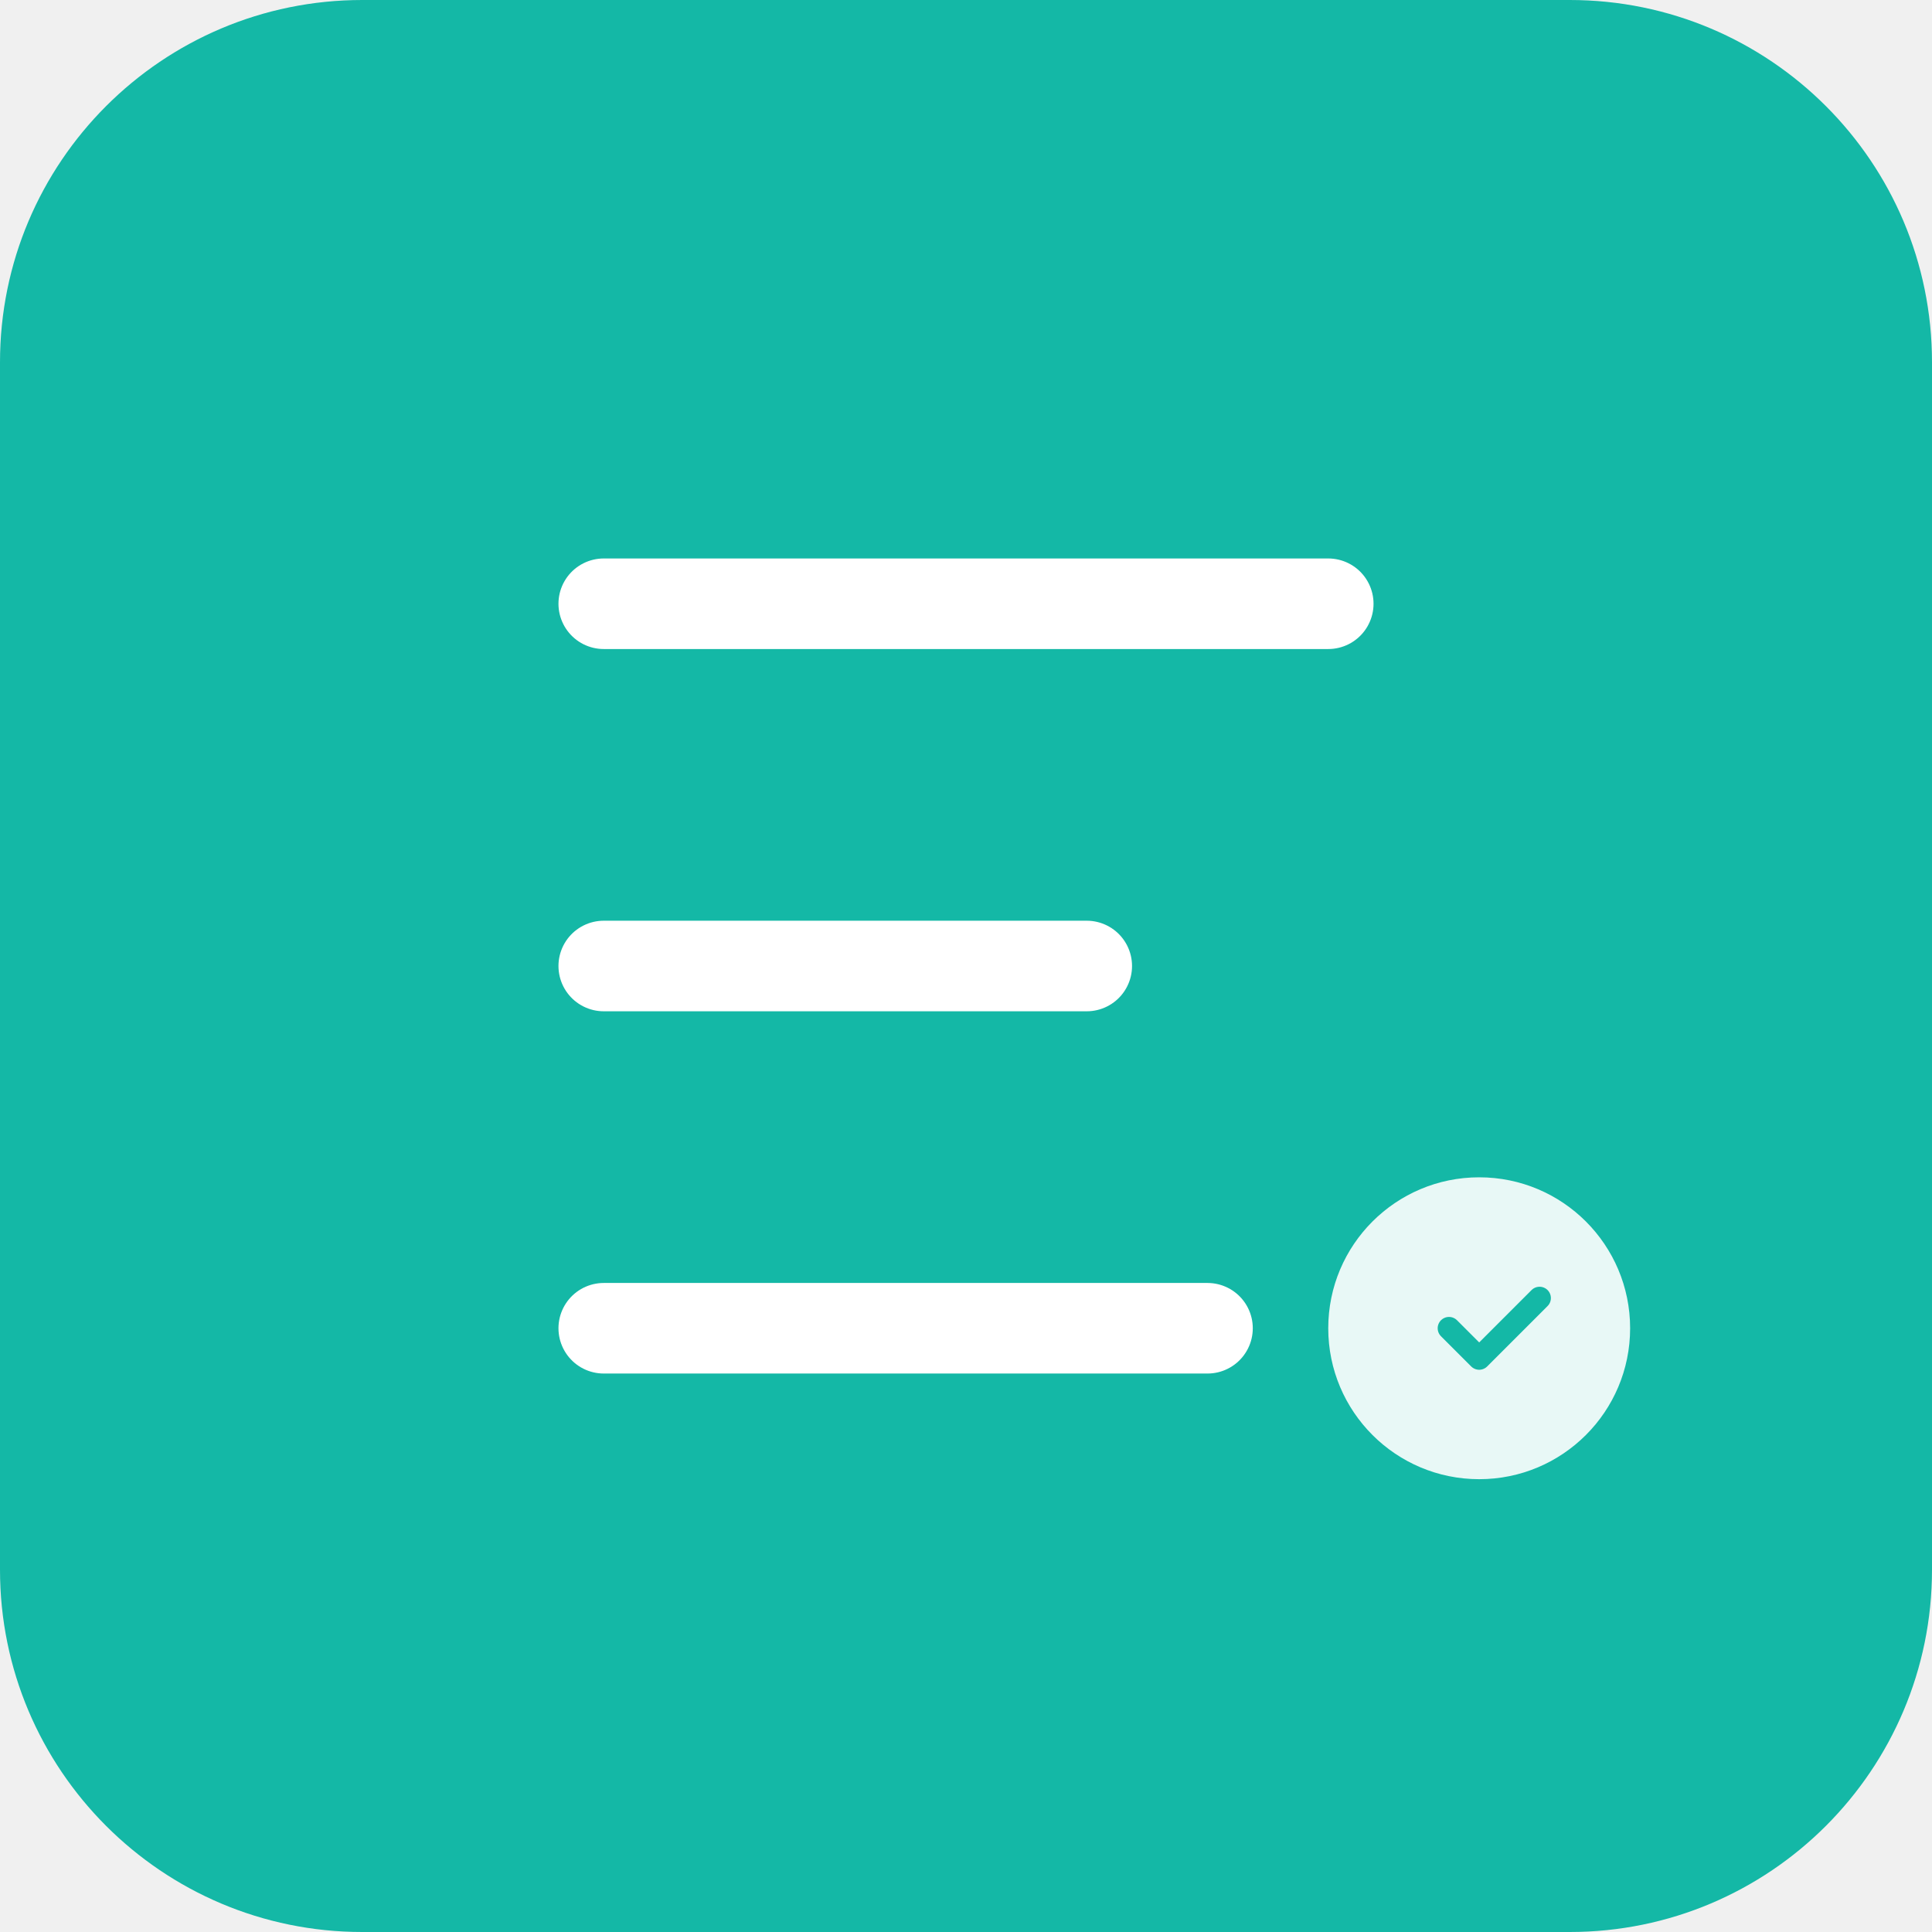
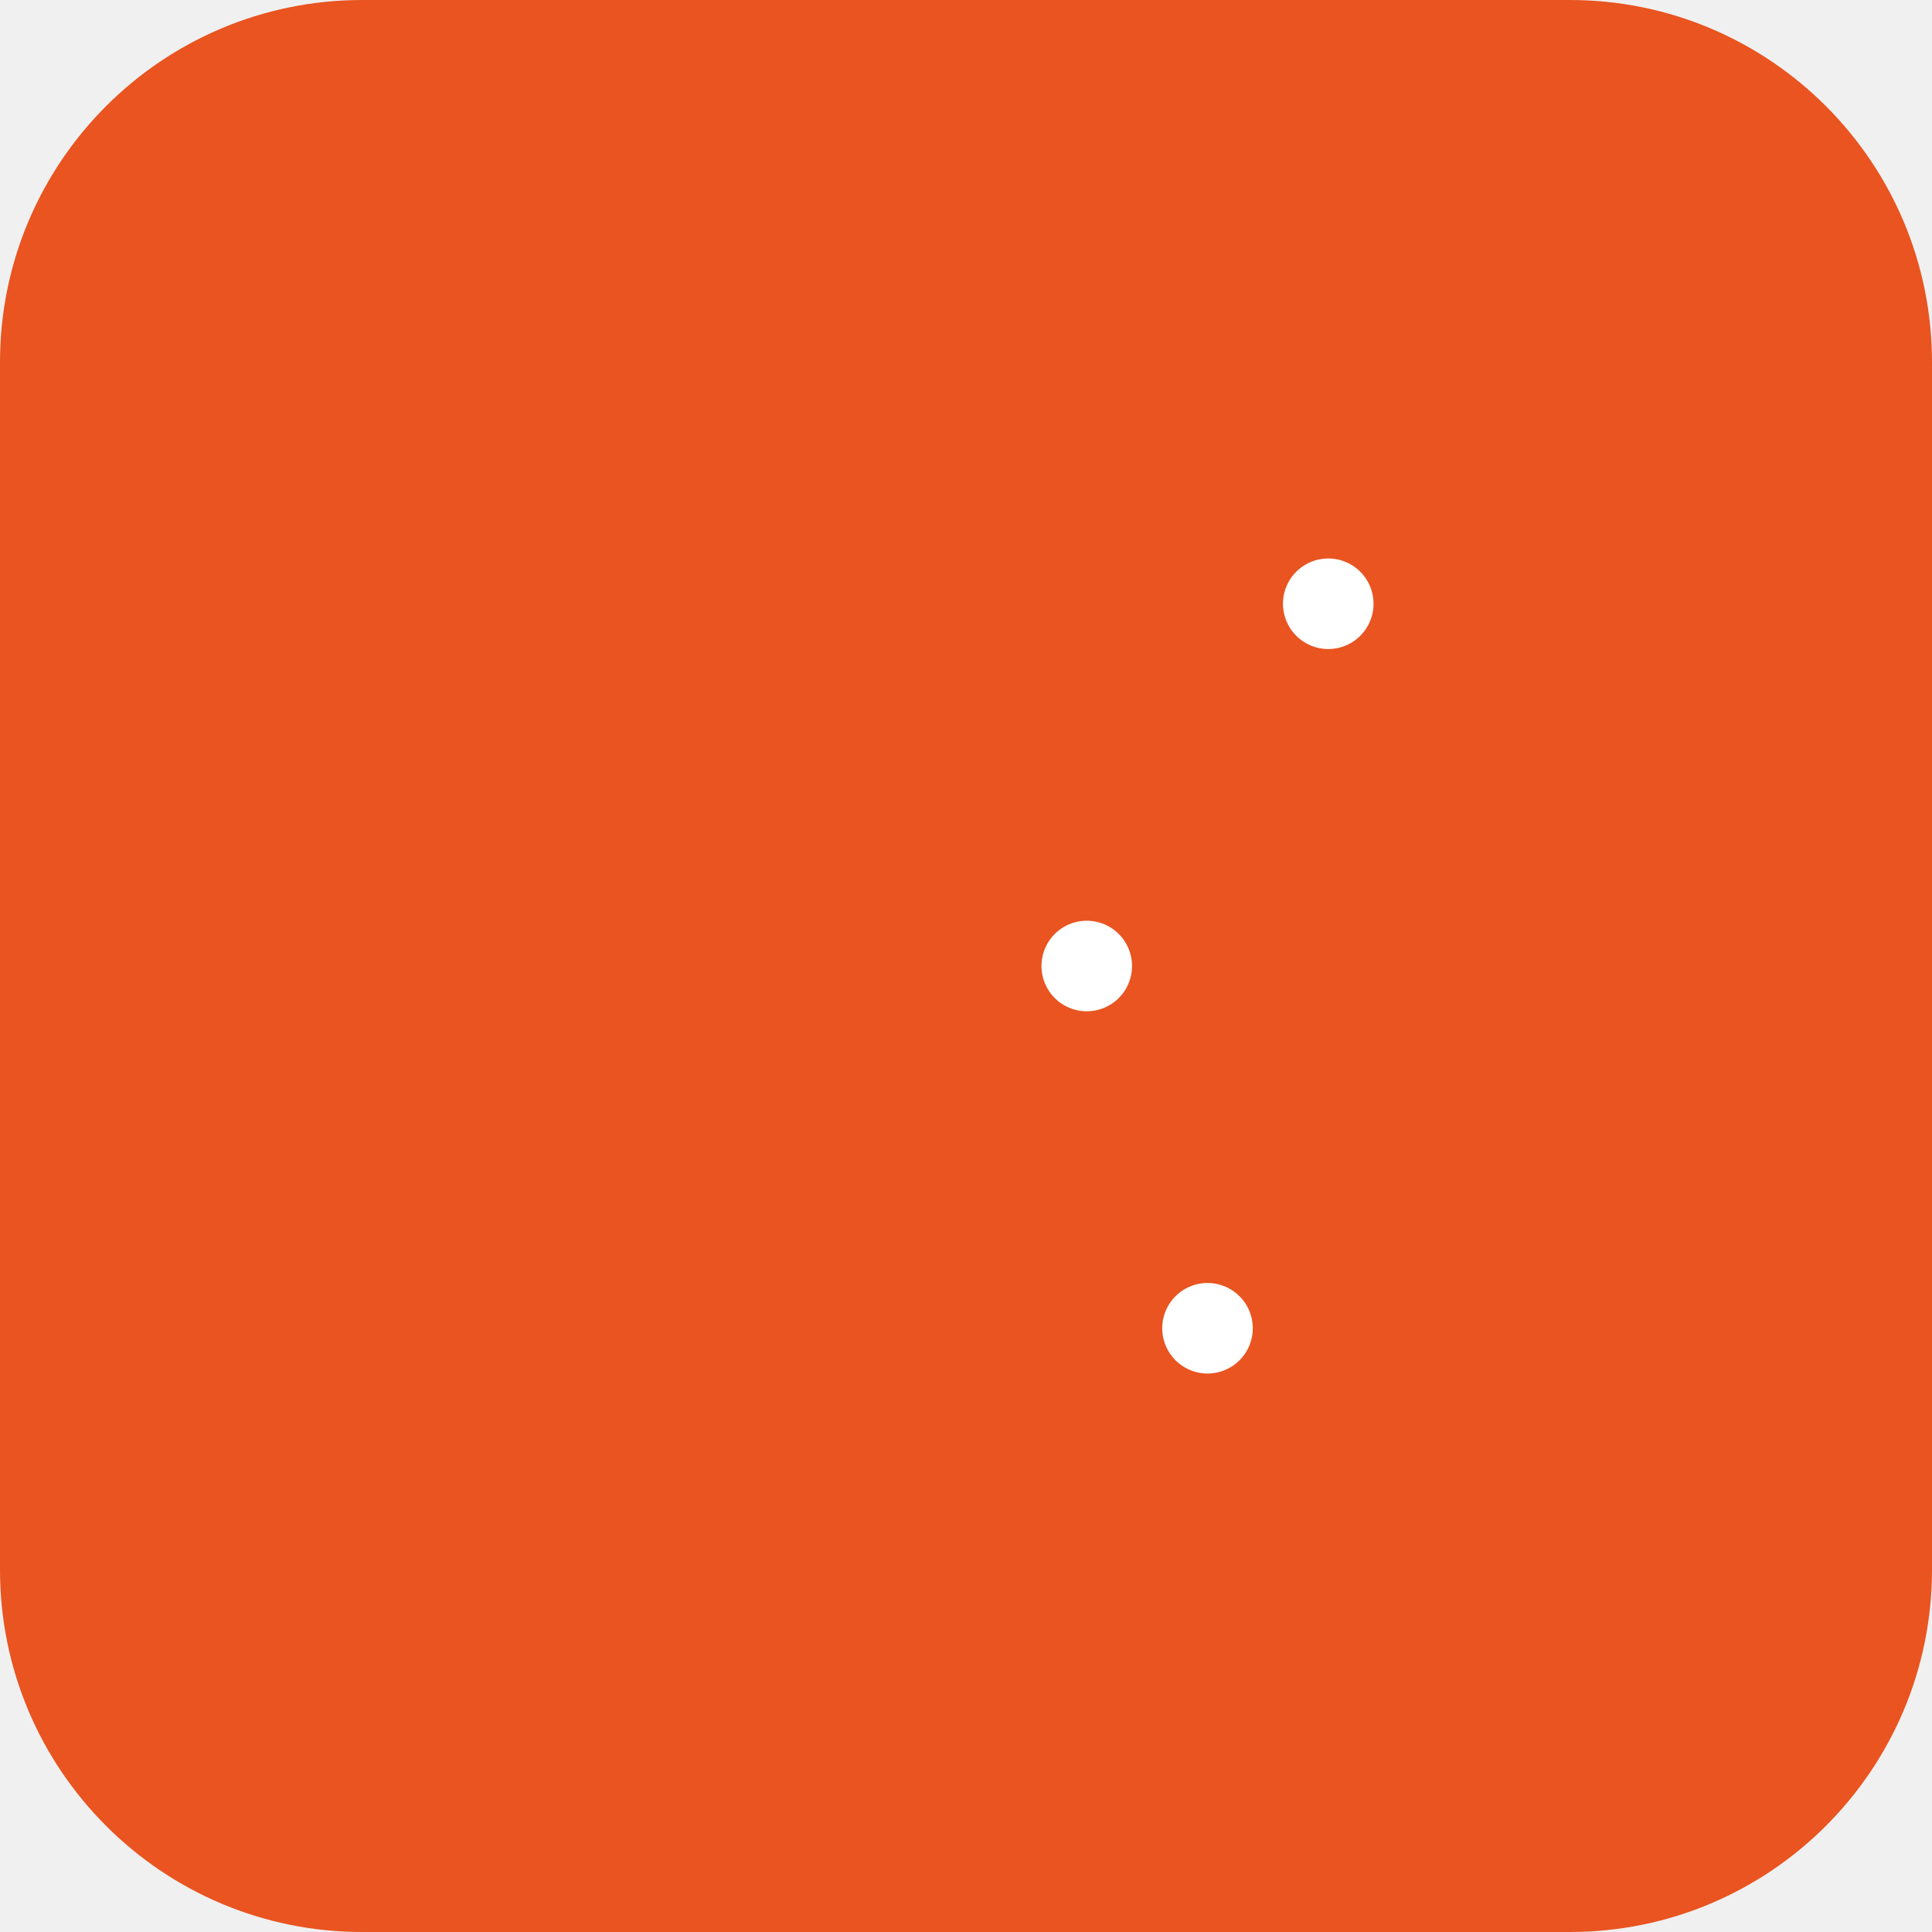
<svg xmlns="http://www.w3.org/2000/svg" viewBox="0 0 256 256" fill="none">
-   <rect width="256" height="256" rx="48" fill="#14b8a6" />
-   <path d="M80 80h96M80 128h64M80 176h80" stroke="white" stroke-width="12" stroke-linecap="round" stroke-linejoin="round" />
-   <circle cx="196" cy="176" r="20" fill="white" opacity="0.9" />
-   <path d="M192 176l4 4 8-8" stroke="#14b8a6" stroke-width="3" stroke-linecap="round" stroke-linejoin="round" />
+   <rect width="256" height="256" rx="48" fill="#e95420">
+     <animate attributeName="opacity" values="0.85;1;0.85" dur="3s" repeatCount="indefinite" />
+   </rect>
+   <path d="M80 80h96" stroke="white" stroke-width="12" stroke-linecap="round" stroke-linejoin="round" stroke-dasharray="96" stroke-dashoffset="96">
+     <animate attributeName="stroke-dashoffset" from="96" to="0" dur="0.5s" begin="0.2s" fill="freeze" />
+   </path>
+   <path d="M80 128h64" stroke="white" stroke-width="12" stroke-linecap="round" stroke-linejoin="round" stroke-dasharray="64" stroke-dashoffset="64">
+     <animate attributeName="stroke-dashoffset" from="64" to="0" dur="0.4s" begin="0.7s" fill="freeze" />
+   </path>
+   <path d="M80 176h80" stroke="white" stroke-width="12" stroke-linecap="round" stroke-linejoin="round" stroke-dasharray="80" stroke-dashoffset="80">
+     <animate attributeName="stroke-dashoffset" from="80" to="0" dur="0.45s" begin="1.1s" fill="freeze" />
+   </path>
+   <circle cx="196" cy="176" r="0" fill="white" opacity="0">
+     <animate attributeName="opacity" from="0" to="0.9" dur="0.3s" begin="1.6s" fill="freeze" />
+     <animate attributeName="r" from="0" to="20" dur="0.3s" begin="1.6s" fill="freeze" calcMode="spline" keySplines="0.34 1.56 0.64 1" />
+   </circle>
+   <path d="M192 176l4 4 8-8" stroke="#e95420" stroke-width="3" stroke-linecap="round" stroke-linejoin="round" stroke-dasharray="17" stroke-dashoffset="17">
+     <animate attributeName="stroke-dashoffset" from="17" to="0" dur="0.3s" begin="1.9s" fill="freeze" />
+   </path>
</svg>
